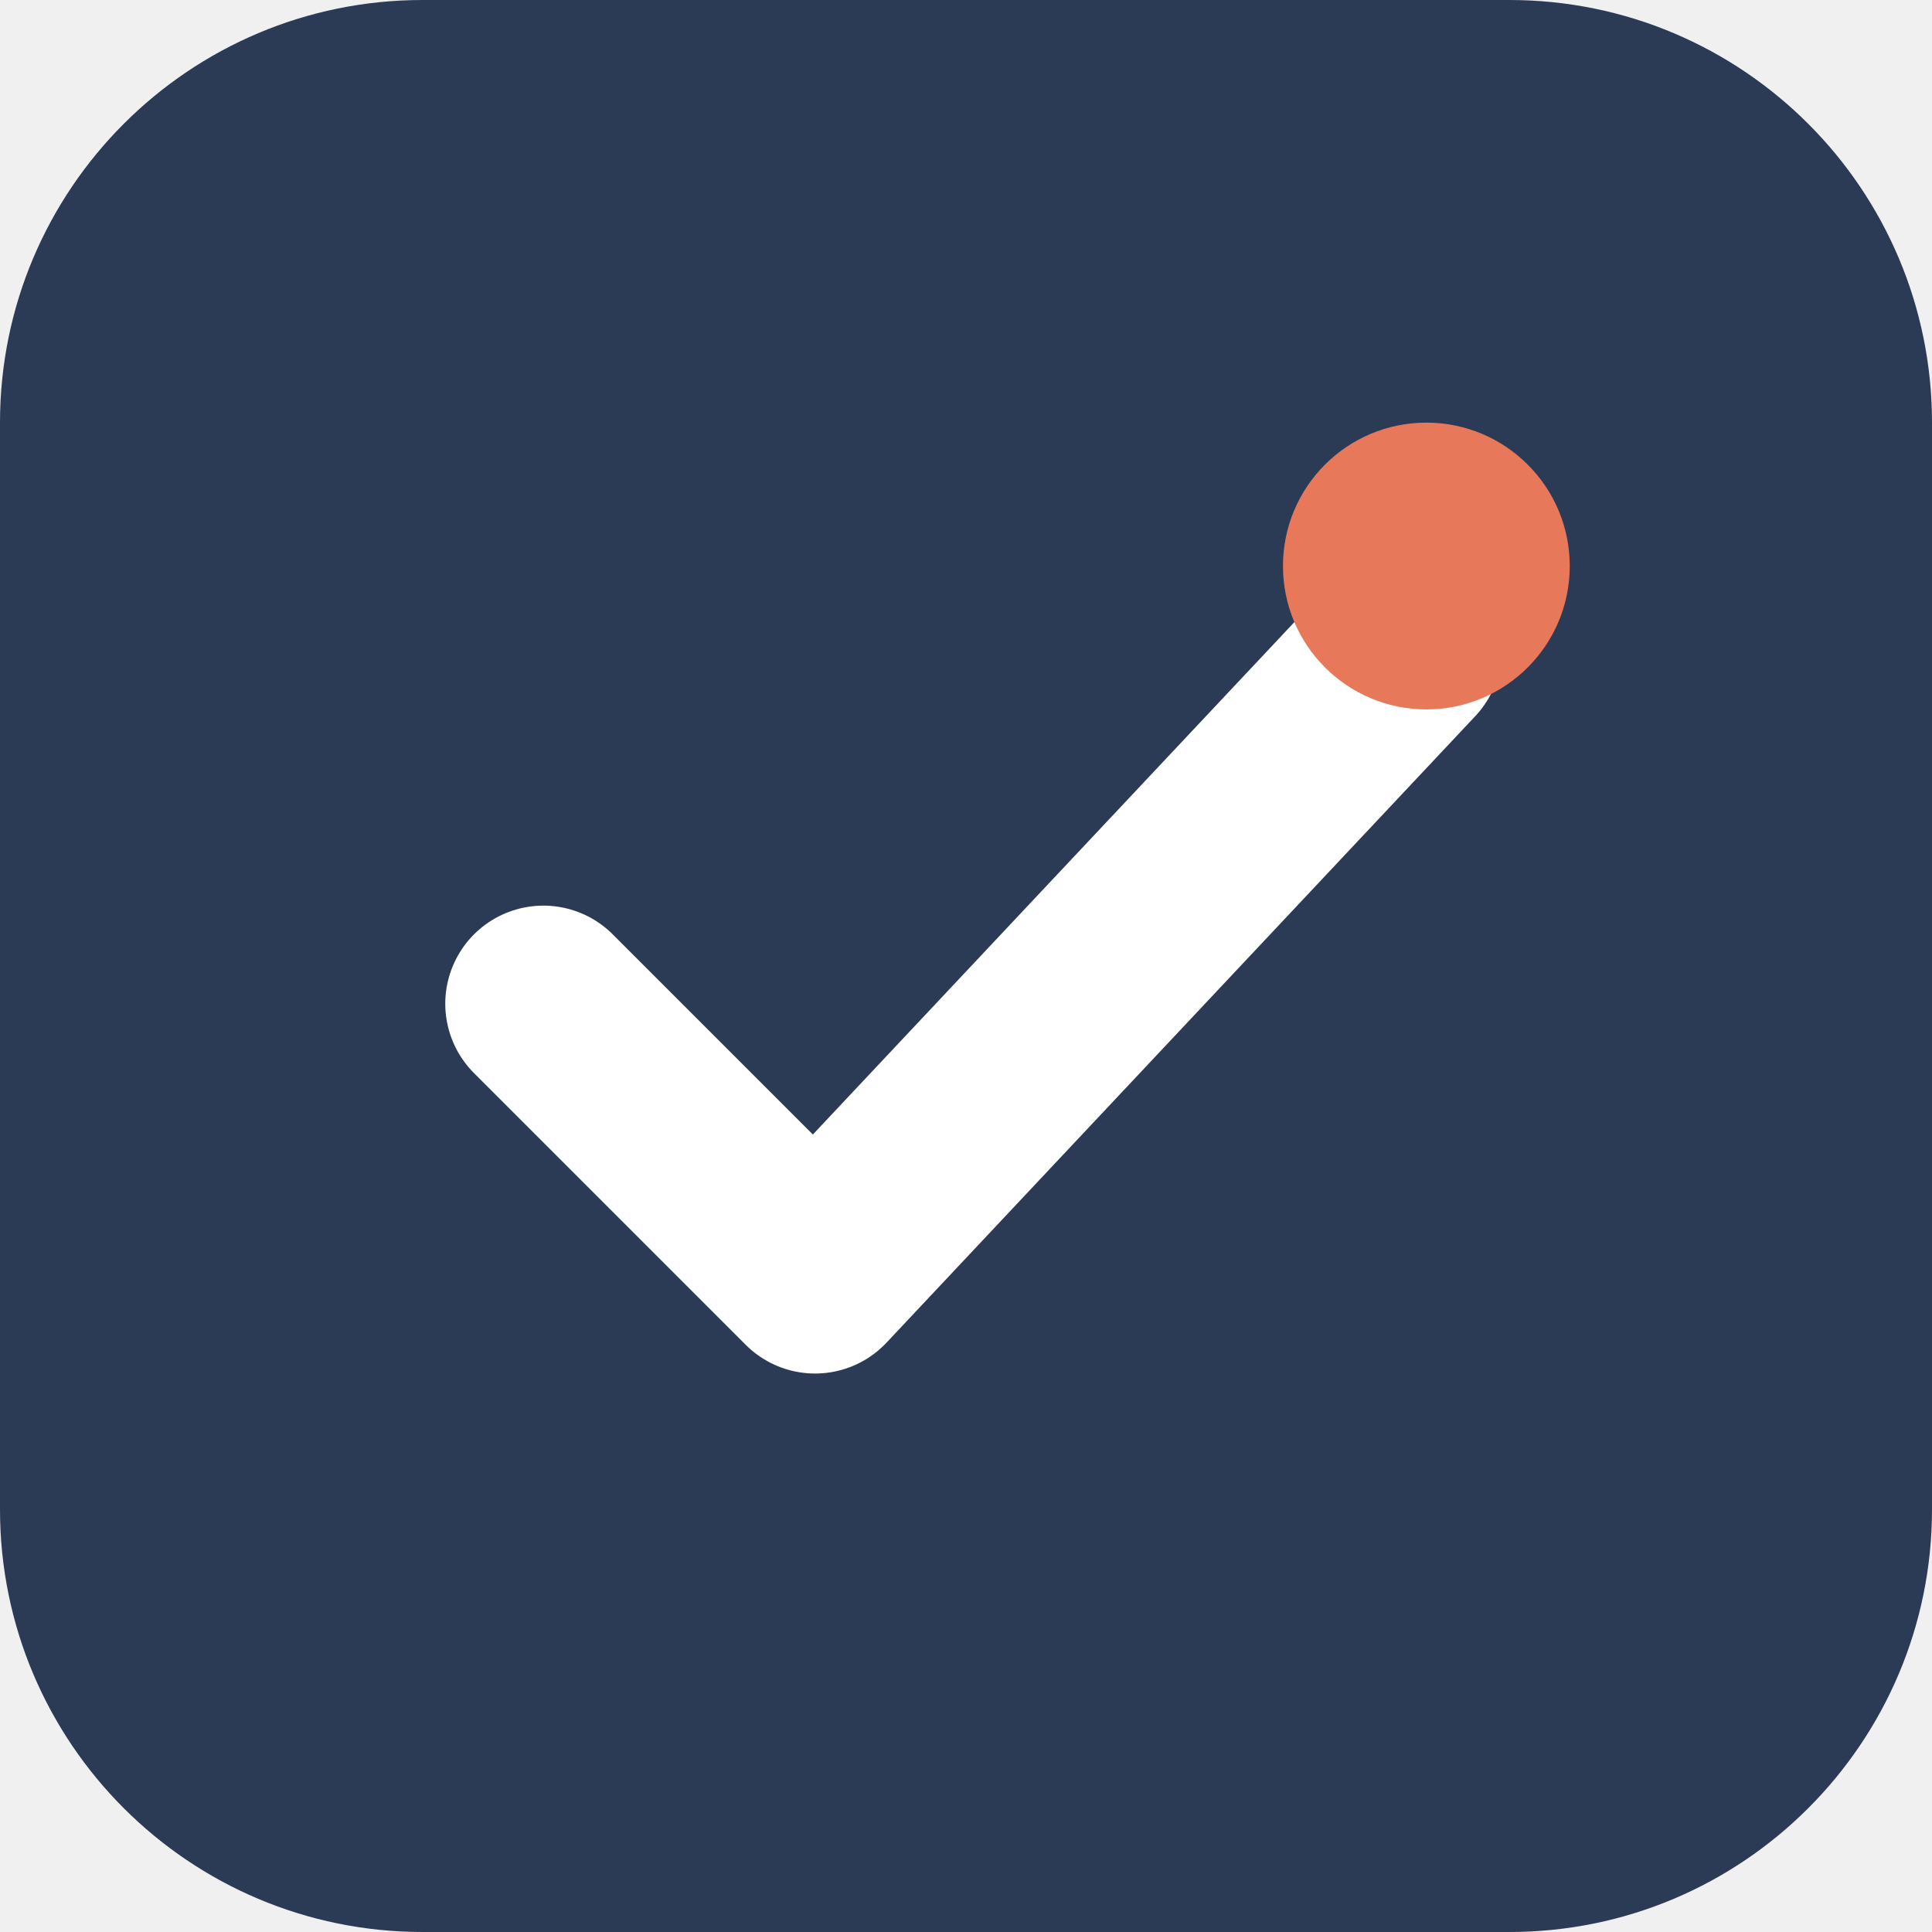
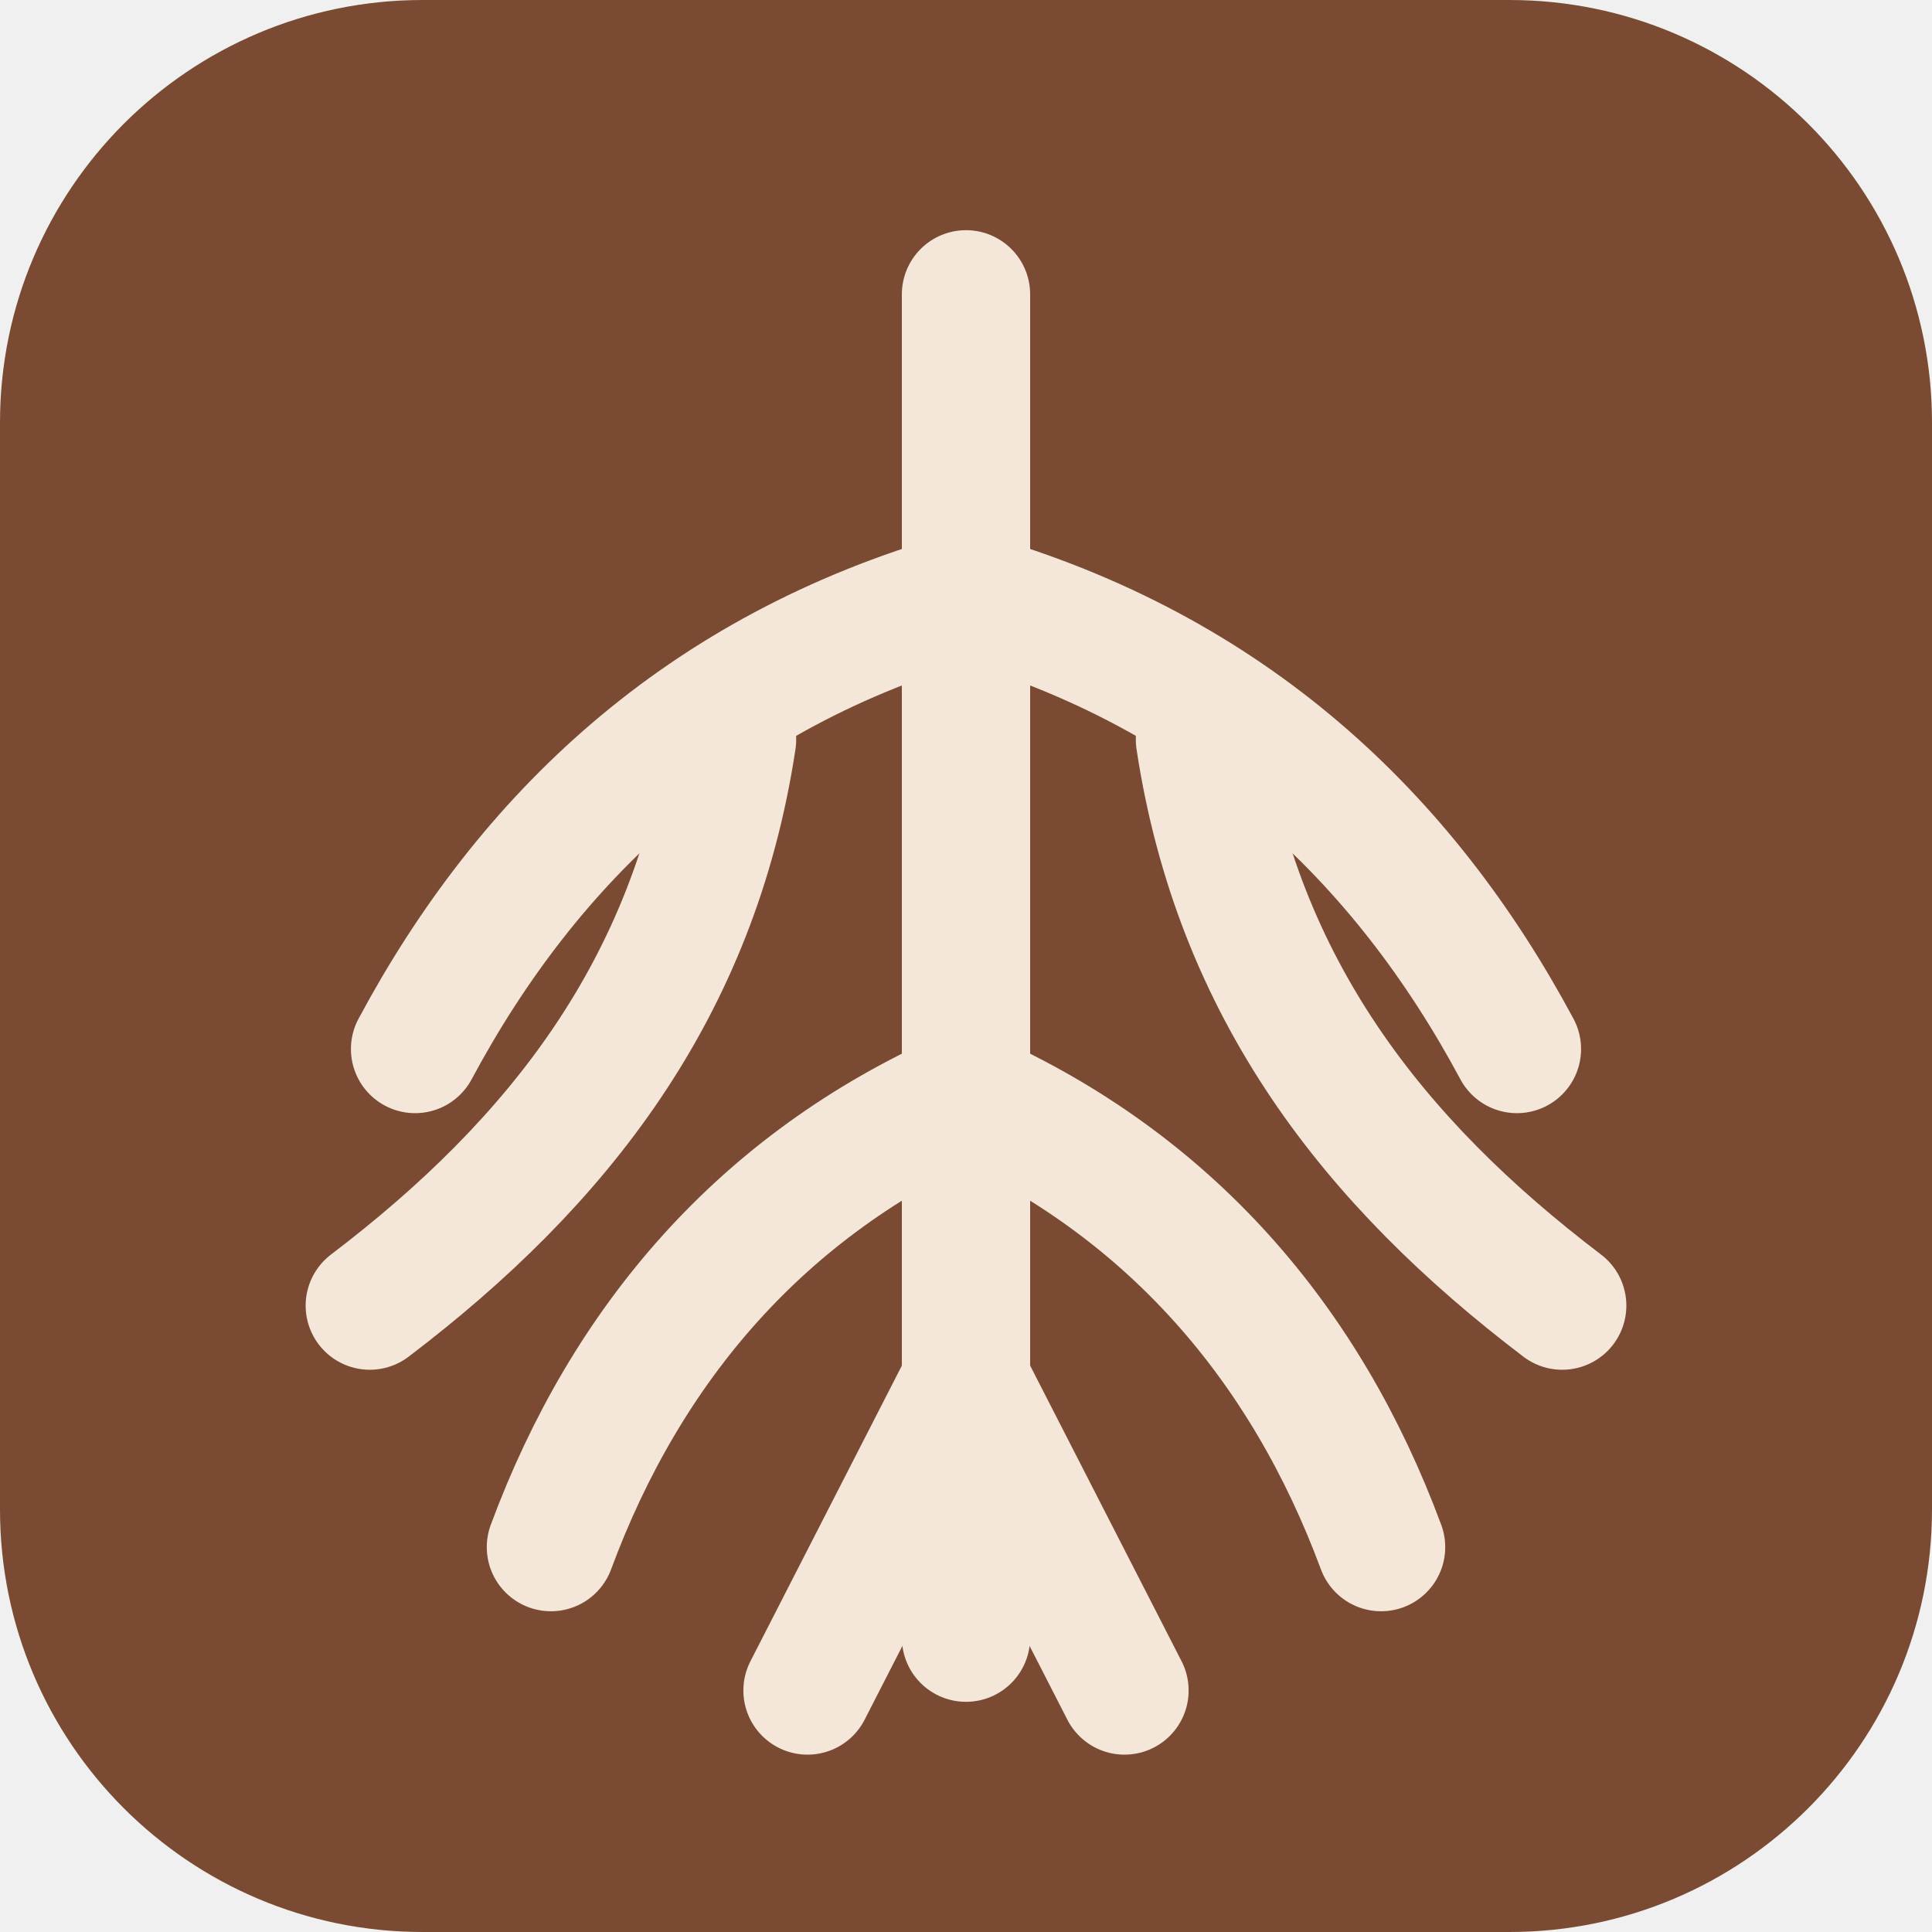
<svg xmlns="http://www.w3.org/2000/svg" viewBox="0 0 512 512" role="img" aria-label="ROOTS">
-   <rect width="512" height="512" rx="112" fill="#2B3A55" />
-   <path d="M144 266l72 72 156-166" fill="none" stroke="#fff" stroke-width="52" stroke-linecap="round" stroke-linejoin="round" />
-   <circle cx="378" cy="150" r="38" fill="#E8785A" />
+   <rect width="512" height="512" rx="112" fill="#7A4B32" />
+   <g fill="none" stroke="#F4E6D8" stroke-width="34" stroke-linecap="round" stroke-linejoin="round">
+     <path d="M256 78v148M256 158c-70 20-116 64-146 120M256 158c70 20 116 64 146 120" />
+     <path d="M194 196c-10 66-46 112-96 150M318 196c10 66 46 112 96 150M256 220v214" />
+     <path d="M256 290c-54 24-90 66-110 120M256 290c54 24 90 66 110 120M256 366l-42 82M256 366l42 82" />
+   </g>
</svg>
